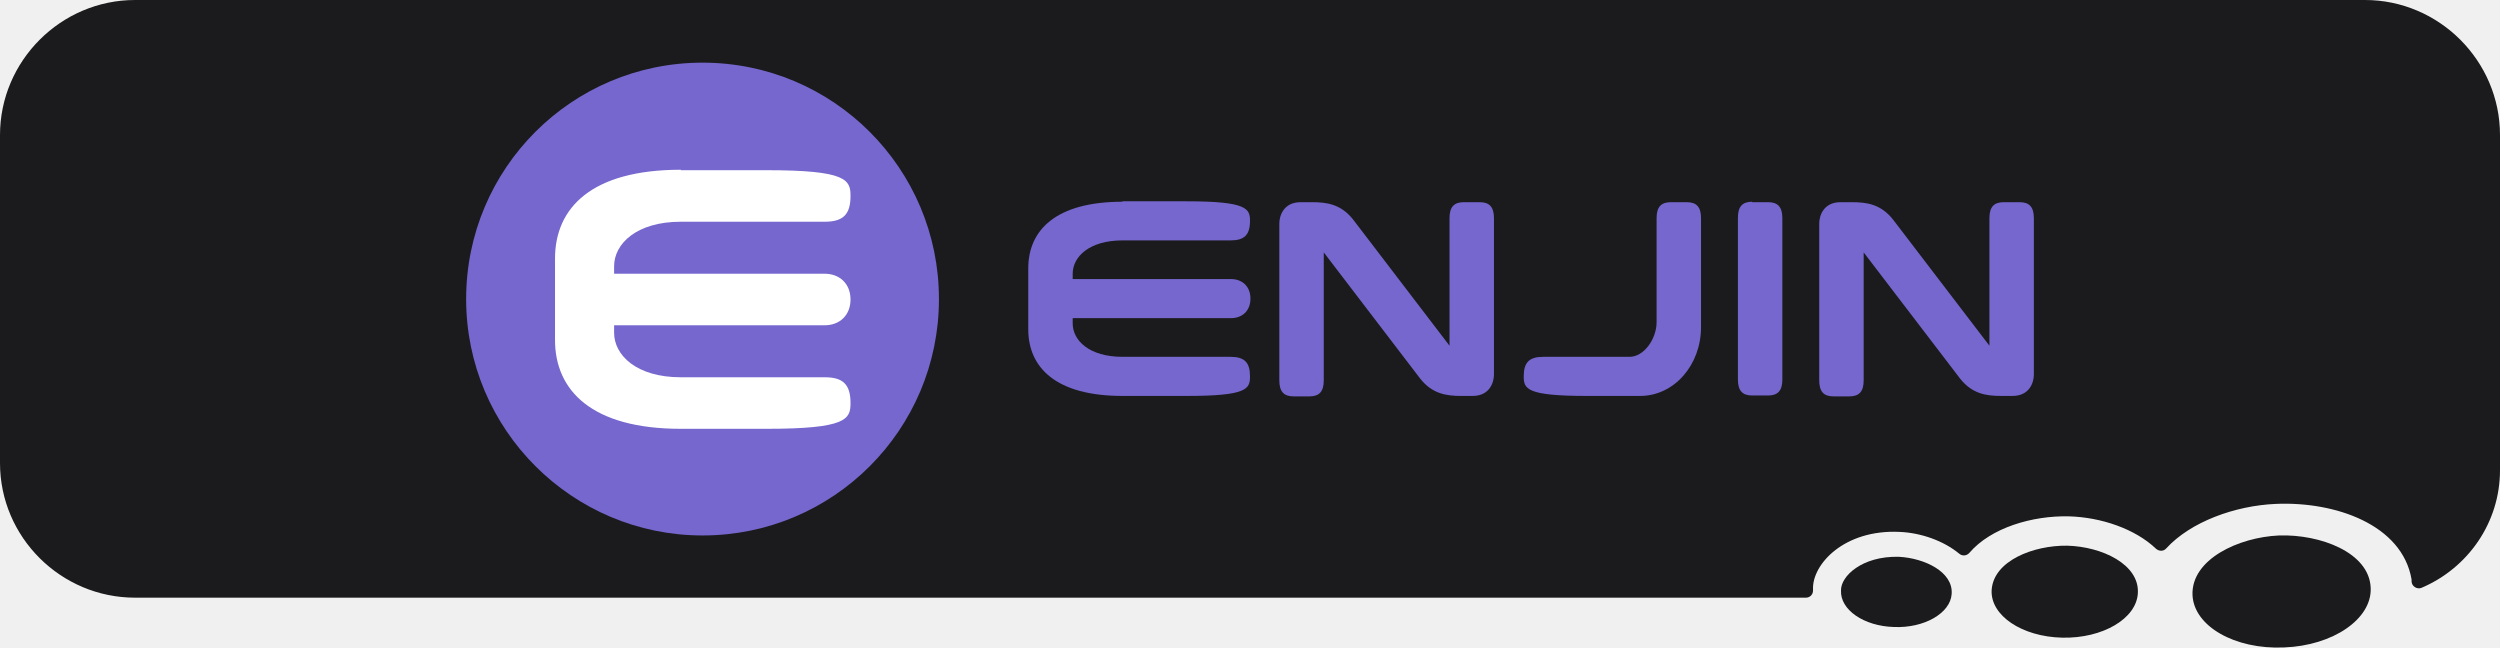
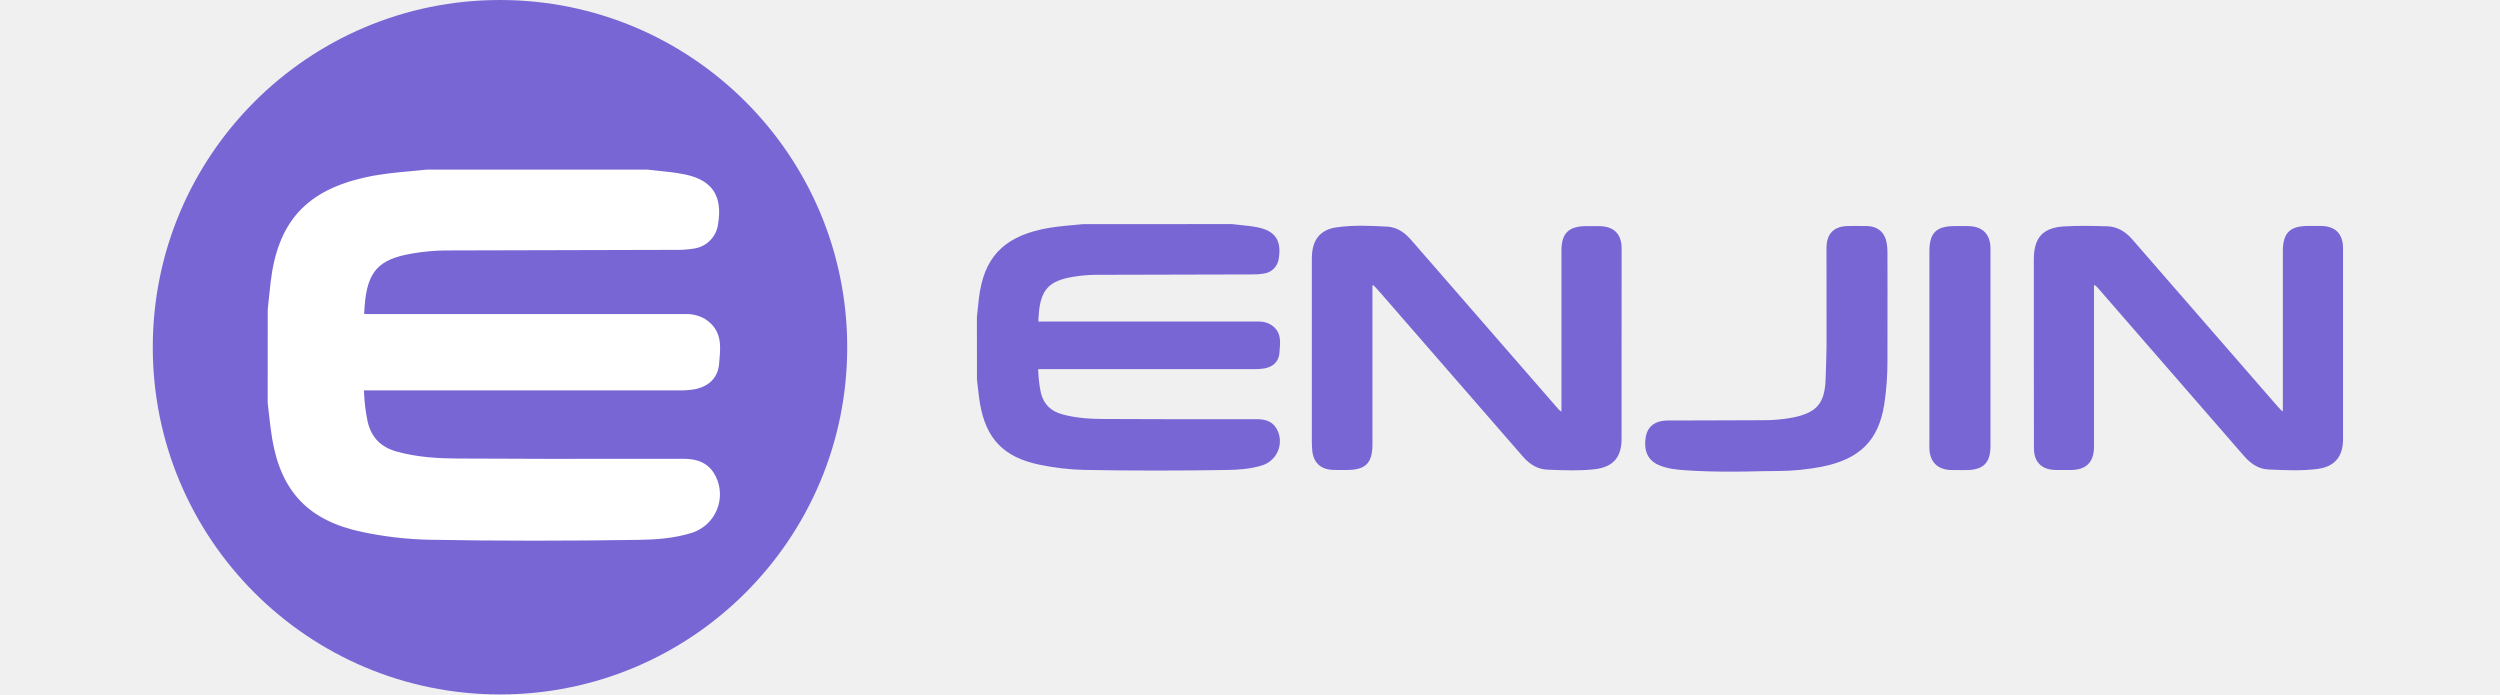
- <svg xmlns="http://www.w3.org/2000/svg" version="1.1" id="Layer_1" x="0px" y="0px" viewBox="0 0 562.6 145.8" style="enable-background:new 0 0 562.6 145.8;" xml:space="preserve">
-   <style type="text/css">
- 	.st0{fill:#1B1B1D;}
- 	.st1{fill-rule:evenodd;clip-rule:evenodd;fill:#1B1B1D;}
- 	.st2{fill:#7567CE;}
- 	.st3{fill:#FFFFFF;}
- </style>
-   <g>
-     <g>
-       <path class="st0" d="M562.6,30.4v75.4c0,11.9-7.3,22.1-17.7,26.5c-1,0.4-2.2-0.4-2.2-1.5c0-0.2,0-0.3,0-0.4    c-2.1-12.3-17.1-17.6-30.6-17c-9.1,0.4-19.1,4-24.6,10c-0.6,0.7-1.6,0.7-2.3,0.1c-4.7-4.5-12.4-7.1-19.6-7.3    c-8.3-0.2-17.6,2.6-22.4,8.2c-0.6,0.7-1.6,0.8-2.3,0.2c-3.5-2.9-8.6-4.7-13.4-4.9c-12.5-0.6-19.7,7.3-19.5,12.9c0,0.1,0,0.2,0,0.3    c0,0.9-0.7,1.6-1.6,1.6h-376C13.7,134.5,0,120.9,0,104.2V30.4C0,13.7,13.7,0,30.4,0h501.8C548.9,0,562.6,13.7,562.6,30.4z" />
-       <g>
-         <path class="st1" d="M533.5,132.3c0.3,7-8.5,13-19.5,13.4c-11.1,0.5-20.3-4.8-20.6-11.8c-0.3-8,10.3-13,19.5-13.4     C522.1,120.2,533.2,124.3,533.5,132.3z" />
-         <path class="st1" d="M481.1,133.5c-0.3,5.7-7.9,10.2-17,10c-9.1-0.2-16.2-5-15.9-10.7c0.4-6.6,9.4-10.1,17-10     C473,123,481.5,127,481.1,133.5z" />
-         <path class="st1" d="M439.2,133.7c-0.3,4.3-6.2,7.7-13,7.4c-6.8-0.2-12.1-3.9-11.9-8.2c-0.1-3.2,4.7-7.8,13-7.6     C433.1,125.6,439.6,128.7,439.2,133.7z" />
+ <svg xmlns="http://www.w3.org/2000/svg" width="180px" height="50px" viewBox="0 0 180 50" version="1.1">
+   <g id="enjin" stroke="none" stroke-width="1" fill="none" fill-rule="evenodd">
+     <g id="enjin-coin-enj-logo-full-horizontal" transform="translate(10.5, 0)">
+       <circle id="Oval" fill="#7866D5" cx="25.5" cy="25" r="25" />
+       <g id="Group" transform="translate(8.5, 12)" fill="#FFFFFF">
+         <path d="M27.535,0.842 C28.394,0.945 29.264,1.002 30.112,1.165 C31.794,1.492 32.351,2.331 32.063,4.032 C31.985,4.672 31.485,5.18 30.846,5.261 C30.445,5.325 30.041,5.354 29.636,5.347 C24.115,5.364 18.597,5.379 13.072,5.389 C12.242,5.396 11.415,5.471 10.599,5.61 C7.867,6.057 6.827,7.191 6.611,9.951 C6.508,11.244 6.508,11.244 7.803,11.244 L29.806,11.244 C30.019,11.244 30.232,11.244 30.445,11.244 C30.796,11.244 31.137,11.34 31.439,11.518 C32.439,12.157 32.191,13.173 32.134,14.093 C32.088,14.839 31.637,15.248 30.871,15.397 C30.548,15.45 30.222,15.472 29.895,15.465 C22.369,15.465 14.843,15.465 7.32,15.465 C6.486,15.465 6.501,15.465 6.561,16.292 C6.589,17.046 6.685,17.795 6.845,18.534 C7.185,19.895 8.026,20.747 9.382,21.124 C10.883,21.547 12.426,21.639 13.966,21.65 C19.349,21.685 24.732,21.671 30.119,21.671 C30.8,21.671 31.442,21.756 31.847,22.392 C32.507,23.458 32.18,24.858 31.116,25.522 C30.97,25.611 30.814,25.686 30.655,25.742 C29.484,26.119 28.266,26.208 27.053,26.229 C21.996,26.321 16.944,26.321 11.887,26.229 C10.326,26.19 8.768,26.009 7.242,25.686 C3.644,24.939 1.845,23.11 1.231,19.483 C1.089,18.648 1.018,17.802 0.915,16.96 L0.915,10.349 C0.983,9.699 1.047,9.049 1.121,8.406 C1.59,4.309 3.428,2.281 7.452,1.386 C8.885,1.066 10.344,0.995 11.791,0.842 L27.535,0.842 Z" id="Path" />
+         <path d="M19.463,26.929 C16.926,26.929 14.389,26.908 11.869,26.861 C10.269,26.822 8.665,26.638 7.104,26.307 C3.254,25.508 1.245,23.437 0.596,19.586 C0.497,18.992 0.429,18.388 0.365,17.809 C0.337,17.55 0.309,17.294 0.277,17.035 L0.273,16.957 L0.277,10.285 L0.341,9.66 C0.387,9.216 0.433,8.775 0.483,8.338 C0.99,3.986 3.034,1.719 7.313,0.767 C8.435,0.519 9.566,0.416 10.663,0.316 C11.018,0.284 11.373,0.252 11.727,0.213 L11.795,0.21 L27.578,0.21 L27.617,0.213 C27.88,0.245 28.146,0.274 28.412,0.298 C29.008,0.359 29.625,0.423 30.239,0.544 C32.265,0.938 33.046,2.082 32.698,4.142 C32.592,5.045 31.865,5.78 30.935,5.901 C30.52,5.968 30.073,6 29.633,5.99 C24.125,6.008 18.604,6.022 13.083,6.032 C12.295,6.039 11.497,6.111 10.716,6.246 C8.261,6.651 7.452,7.528 7.256,10.008 C7.239,10.228 7.221,10.448 7.217,10.601 C7.37,10.612 7.594,10.612 7.814,10.612 L30.452,10.612 C30.452,10.612 30.452,10.612 30.452,10.612 C30.917,10.612 31.371,10.736 31.772,10.974 C32.986,11.752 32.883,12.928 32.808,13.788 C32.798,13.905 32.787,14.019 32.78,14.136 C32.72,15.145 32.088,15.82 31.002,16.029 C30.623,16.09 30.254,16.115 29.888,16.108 L7.331,16.108 C7.288,16.108 7.242,16.108 7.2,16.108 C7.203,16.14 7.203,16.175 7.207,16.207 L7.21,16.25 C7.239,16.989 7.331,17.706 7.48,18.403 C7.76,19.518 8.424,20.193 9.563,20.513 C11.085,20.939 12.65,21.007 13.981,21.014 C18.175,21.042 22.444,21.039 26.57,21.035 L30.129,21.035 C30.655,21.035 31.747,21.035 32.393,22.051 C32.808,22.719 32.936,23.501 32.759,24.257 C32.581,25.014 32.12,25.657 31.46,26.066 C31.275,26.179 31.077,26.275 30.867,26.346 C29.555,26.769 28.213,26.847 27.071,26.869 C24.537,26.908 22,26.929 19.463,26.929 Z M1.547,16.918 C1.579,17.166 1.604,17.419 1.632,17.667 C1.696,18.232 1.76,18.815 1.852,19.372 C2.416,22.716 4.013,24.36 7.363,25.057 C8.853,25.373 10.375,25.551 11.894,25.586 C16.915,25.675 22.011,25.675 27.032,25.586 C28.078,25.568 29.306,25.497 30.449,25.131 C30.555,25.096 30.665,25.043 30.768,24.979 C31.137,24.748 31.396,24.389 31.495,23.962 C31.595,23.536 31.524,23.099 31.293,22.73 C31.095,22.417 30.793,22.311 30.108,22.311 L26.553,22.311 C22.426,22.314 18.154,22.314 13.956,22.289 C12.54,22.279 10.869,22.207 9.205,21.739 C7.622,21.298 6.618,20.271 6.22,18.69 C6.05,17.898 5.951,17.106 5.919,16.321 L5.915,16.299 C5.876,15.799 5.851,15.436 6.132,15.131 C6.415,14.825 6.792,14.825 7.313,14.825 L29.888,14.825 C30.19,14.832 30.481,14.814 30.765,14.768 C31.339,14.658 31.471,14.413 31.492,14.058 C31.499,13.93 31.51,13.806 31.52,13.678 C31.598,12.775 31.581,12.377 31.087,12.061 C30.903,11.951 30.672,11.887 30.438,11.887 C30.438,11.887 30.438,11.887 30.438,11.887 L7.799,11.887 C7.019,11.887 6.547,11.887 6.206,11.521 C5.869,11.155 5.905,10.683 5.968,9.905 C6.21,6.86 7.48,5.482 10.493,4.988 C11.337,4.842 12.203,4.764 13.065,4.757 C18.59,4.746 24.111,4.732 29.633,4.714 C30.012,4.721 30.381,4.697 30.743,4.636 C31.112,4.586 31.385,4.309 31.428,3.961 C31.666,2.558 31.329,2.061 29.991,1.798 C29.434,1.691 28.873,1.631 28.277,1.57 C28.018,1.542 27.759,1.517 27.5,1.485 L11.83,1.485 C11.483,1.521 11.131,1.552 10.784,1.584 C9.68,1.684 8.637,1.78 7.597,2.011 C3.839,2.849 2.2,4.665 1.756,8.484 C1.707,8.917 1.661,9.351 1.618,9.787 L1.558,10.384 L1.558,16.918 L1.547,16.918 Z" id="Shape" fill-rule="nonzero" />
      </g>
-     </g>
-     <g>
-       <path class="st2" d="M104.9,67.3c0-29.4,23.8-53.2,53.2-53.2c29.4,0,53.2,23.8,53.2,53.2c0,29.4-23.8,53.2-53.2,53.2    C128.8,120.5,104.9,96.7,104.9,67.3z" />
-       <path class="st3" d="M153.2,38.2c-20,0-28.3,8.5-28.3,20v18.3c0,11.4,8.3,20,28.3,20h19.3c18.1,0,18.9-2.2,18.9-5.8    c0-4.2-1.7-5.8-5.8-5.8h-32.4c-10,0-15-5-15-10v-1.7h47.4c3.3,0,5.8-2.2,5.8-5.8c0-3.6-2.5-5.8-5.8-5.8h-47.4v-1.7c0-5,5-10,15-10    h32.4c4.2,0,5.8-1.7,5.8-5.8c0-3.6-0.8-5.8-18.9-5.8H153.2z" />
-       <path class="st2" d="M394.3,45.4c-2.2,0-3.2,1.1-3.2,3.6v36.4c0,2.5,1,3.6,3.2,3.6h3.6c2.2,0,3.2-1.1,3.2-3.6V49.1    c0-2.5-1-3.6-3.2-3.6H394.3z" />
-       <path class="st2" d="M319.6,85.2c2.7,3.4,5.8,3.9,9.2,3.9h2.6c3.8,0,4.8-3,4.8-4.8V49.1c0-2.5-1-3.6-3.2-3.6h-3.6    c-2.2,0-3.2,1.1-3.2,3.6v28.7l-21.7-28.4c-2.7-3.4-5.8-3.9-9.2-3.9h-2.6c-3.8,0-4.8,3-4.8,4.8v35.3c0,2.5,1,3.6,3.2,3.6h3.6    c2.2,0,3.2-1.1,3.2-3.6V56.8L319.6,85.2z" />
-       <path class="st2" d="M441.1,85.2c2.7,3.4,5.8,3.9,9.2,3.9h2.6c3.8,0,4.8-3,4.8-4.8V49.1c0-2.5-1-3.6-3.2-3.6h-3.6    c-2.2,0-3.2,1.1-3.2,3.6v28.7l-21.7-28.4c-2.7-3.4-5.8-3.9-9.2-3.9h-2.6c-3.8,0-4.8,3-4.8,4.8v35.3c0,2.5,1,3.6,3.2,3.6h3.6    c2.2,0,3.2-1.1,3.2-3.6V56.8L441.1,85.2z" />
-       <path class="st2" d="M252.6,45.4c-15,0-21.2,6.4-21.2,15v13.7c0,8.6,6.2,15,21.2,15h14.5c13.6,0,14.2-1.6,14.2-4.4    c0-3.1-1.2-4.4-4.4-4.4h-24.3c-7.5,0-11.2-3.7-11.2-7.5v-1.2h35.6c2.5,0,4.4-1.6,4.4-4.4s-1.9-4.4-4.4-4.4h-35.6v-1.2    c0-3.8,3.7-7.5,11.2-7.5h24.3c3.1,0,4.4-1.2,4.4-4.4c0-2.7-0.6-4.4-14.2-4.4H252.6z" />
-       <path class="st2" d="M372.8,72.5V49.1c0-2.5,1-3.6,3.2-3.6h3.6c2.2,0,3.2,1.1,3.2,3.6v24.5c0,8.6-6.1,15.5-13.7,15.5h-12    c-13.6,0-14.2-1.6-14.2-4.4c0-3.1,1.2-4.4,4.4-4.4h19.3C369.9,80.4,372.8,76.3,372.8,72.5z" />
+       <g id="Group" transform="translate(59.5, 16)" fill="#7866D5">
+         <g>
+           <path d="M18.707,0.427 C19.289,0.498 19.882,0.536 20.456,0.646 C21.599,0.868 21.975,1.429 21.78,2.576 C21.727,3.007 21.386,3.349 20.953,3.406 C20.684,3.448 20.407,3.469 20.134,3.462 C16.386,3.473 12.639,3.484 8.889,3.491 C8.325,3.494 7.764,3.544 7.21,3.639 C5.358,3.942 4.652,4.705 4.503,6.565 C4.432,7.436 4.432,7.436 5.312,7.436 L20.247,7.436 C20.393,7.436 20.535,7.436 20.68,7.436 C20.918,7.436 21.152,7.5 21.354,7.62 C22.035,8.051 21.865,8.735 21.826,9.356 C21.794,9.861 21.489,10.136 20.971,10.235 C20.751,10.271 20.531,10.285 20.307,10.281 C15.198,10.281 10.092,10.281 4.982,10.281 C4.414,10.281 4.425,10.281 4.467,10.839 C4.489,11.347 4.553,11.852 4.659,12.349 C4.89,13.267 5.461,13.842 6.38,14.096 C7.398,14.379 8.449,14.442 9.492,14.449 C13.147,14.474 16.802,14.464 20.456,14.464 C20.918,14.464 21.354,14.524 21.627,14.951 C22.075,15.671 21.855,16.613 21.131,17.061 C21.031,17.121 20.928,17.171 20.818,17.209 C20.024,17.464 19.197,17.524 18.374,17.538 C14.942,17.598 11.511,17.598 8.08,17.538 C7.019,17.513 5.965,17.389 4.925,17.171 C2.48,16.666 1.263,15.434 0.845,12.988 C0.749,12.424 0.699,11.855 0.628,11.287 L0.628,6.84 C0.674,6.402 0.717,5.965 0.766,5.531 C1.089,2.767 2.338,1.401 5.067,0.794 C6.039,0.579 7.029,0.529 8.012,0.427 L18.707,0.427 Z" id="Path" />
+           <path d="M13.228,17.88 C11.507,17.88 9.786,17.866 8.076,17.834 C7.001,17.809 5.922,17.682 4.865,17.464 C2.282,16.931 0.994,15.611 0.557,13.045 C0.49,12.649 0.444,12.254 0.401,11.855 C0.383,11.679 0.362,11.506 0.341,11.329 L0.337,6.84 L0.383,6.381 C0.415,6.085 0.444,5.788 0.479,5.495 C0.816,2.629 2.168,1.136 5.007,0.508 C5.759,0.342 6.522,0.272 7.264,0.205 C7.505,0.184 7.746,0.162 7.987,0.138 L18.721,0.134 L18.739,0.138 C18.92,0.159 19.101,0.176 19.282,0.198 C19.683,0.24 20.098,0.282 20.51,0.36 C21.812,0.611 22.291,1.309 22.067,2.629 C22,3.18 21.556,3.628 20.989,3.699 C20.708,3.745 20.414,3.766 20.126,3.759 C16.386,3.769 12.639,3.78 8.889,3.787 C8.346,3.791 7.796,3.84 7.26,3.932 C5.532,4.214 4.932,4.86 4.794,6.593 C4.773,6.836 4.755,7.091 4.776,7.154 C4.805,7.151 5.064,7.151 5.308,7.151 L20.676,7.151 C20.676,7.151 20.676,7.151 20.68,7.151 C20.967,7.151 21.255,7.228 21.503,7.376 C22.252,7.853 22.188,8.569 22.138,9.145 C22.131,9.226 22.124,9.304 22.121,9.381 C22.096,9.815 21.883,10.366 21.028,10.528 C20.783,10.567 20.542,10.585 20.3,10.578 L4.982,10.578 C4.897,10.578 4.808,10.578 4.744,10.581 C4.748,10.641 4.751,10.722 4.758,10.796 C4.78,11.326 4.844,11.816 4.946,12.296 C5.149,13.094 5.645,13.599 6.462,13.825 C7.508,14.118 8.584,14.164 9.495,14.167 C12.355,14.185 15.219,14.181 18.079,14.181 L20.456,14.181 C20.96,14.181 21.525,14.255 21.876,14.802 C22.412,15.66 22.145,16.786 21.287,17.319 C21.17,17.393 21.045,17.449 20.914,17.495 C20.045,17.774 19.144,17.824 18.381,17.838 C16.674,17.866 14.949,17.88 13.228,17.88 Z M18.689,0.72 L8.019,0.72 C7.806,0.745 7.562,0.766 7.32,0.787 C6.6,0.854 5.851,0.921 5.138,1.076 C2.516,1.655 1.373,2.915 1.065,5.559 C1.029,5.848 1.001,6.141 0.969,6.434 L0.923,6.865 L0.923,11.291 C0.944,11.432 0.962,11.608 0.983,11.788 C1.025,12.173 1.068,12.561 1.135,12.942 C1.529,15.261 2.647,16.405 4.985,16.888 C6.004,17.104 7.047,17.224 8.087,17.248 C11.497,17.308 14.956,17.308 18.37,17.248 C19.09,17.234 19.938,17.188 20.73,16.934 C20.811,16.906 20.9,16.867 20.978,16.818 C21.564,16.458 21.741,15.692 21.379,15.109 C21.191,14.82 20.9,14.76 20.456,14.76 L18.079,14.76 C15.215,14.76 12.352,14.764 9.492,14.746 C8.541,14.739 7.416,14.689 6.302,14.379 C5.28,14.096 4.631,13.436 4.375,12.424 C4.262,11.901 4.194,11.375 4.173,10.853 C4.145,10.511 4.13,10.313 4.279,10.151 C4.432,9.988 4.638,9.988 4.978,9.988 L20.304,9.988 C20.513,9.992 20.719,9.981 20.921,9.949 C21.432,9.851 21.517,9.586 21.532,9.342 C21.535,9.258 21.546,9.173 21.553,9.088 C21.603,8.506 21.613,8.135 21.195,7.871 C21.045,7.782 20.865,7.733 20.68,7.733 C20.68,7.733 20.68,7.733 20.68,7.733 L5.312,7.733 C4.801,7.733 4.521,7.733 4.333,7.528 C4.145,7.324 4.166,7.048 4.208,6.544 C4.368,4.542 5.17,3.678 7.161,3.353 C7.728,3.258 8.307,3.205 8.885,3.201 C12.636,3.194 16.383,3.184 20.13,3.173 C20.393,3.176 20.652,3.159 20.904,3.12 C21.212,3.081 21.45,2.845 21.485,2.545 C21.656,1.539 21.372,1.122 20.396,0.935 C20.013,0.861 19.612,0.819 19.222,0.78 C19.048,0.759 18.87,0.741 18.689,0.72 Z" id="Shape" fill-rule="nonzero" />
+         </g>
+         <g transform="translate(24.12903, 0)">
+           <path d="M22.326,8.831 C22.326,11.082 22.326,13.338 22.326,15.589 C22.326,16.765 21.833,17.354 20.648,17.492 C19.534,17.622 18.398,17.566 17.274,17.52 C16.635,17.495 16.145,17.146 15.734,16.676 C12.366,12.805 8.999,8.933 5.631,5.065 C5.45,4.856 5.269,4.652 5.081,4.451 C4.954,4.32 4.812,4.179 4.606,4.253 C4.396,4.327 4.393,4.528 4.389,4.712 C4.389,5.206 4.389,5.704 4.389,6.198 C4.389,9.469 4.389,12.738 4.389,16.006 C4.389,17.181 4.02,17.548 2.842,17.548 C2.502,17.548 2.161,17.559 1.82,17.541 C1.104,17.509 0.713,17.139 0.646,16.433 C0.625,16.214 0.614,15.992 0.614,15.769 C0.614,11.432 0.614,7.094 0.614,2.756 C0.614,2.612 0.614,2.471 0.621,2.326 C0.688,1.359 1.157,0.794 2.122,0.653 C3.332,0.473 4.553,0.544 5.77,0.607 C6.405,0.639 6.873,1.031 7.281,1.5 C10.766,5.509 14.254,9.519 17.745,13.525 C17.82,13.616 17.902,13.701 17.99,13.779 C18.1,13.874 18.225,13.962 18.381,13.885 C18.515,13.818 18.594,13.676 18.583,13.528 C18.583,13.398 18.583,13.267 18.583,13.136 C18.583,9.438 18.583,5.739 18.583,2.036 C18.583,0.939 18.963,0.565 20.077,0.565 C20.393,0.565 20.705,0.565 21.021,0.565 C21.897,0.575 22.326,0.995 22.33,1.867 C22.33,4.193 22.326,6.512 22.326,8.831 Z" id="Path" />
+           <path d="M19.08,17.866 C18.512,17.866 17.948,17.841 17.391,17.82 L17.263,17.813 C16.617,17.785 16.046,17.478 15.514,16.867 C12.146,12.995 8.779,9.124 5.411,5.255 C5.234,5.051 5.056,4.846 4.872,4.652 C4.751,4.528 4.726,4.521 4.709,4.528 C4.687,4.553 4.687,4.662 4.687,4.712 L4.687,16.006 C4.687,17.344 4.187,17.838 2.846,17.838 L2.558,17.838 C2.31,17.841 2.058,17.841 1.81,17.831 C0.958,17.792 0.44,17.305 0.355,16.458 C0.334,16.228 0.323,15.995 0.323,15.766 L0.323,2.76 C0.323,2.612 0.323,2.46 0.334,2.315 C0.412,1.182 1.001,0.529 2.083,0.371 C3.307,0.191 4.549,0.254 5.748,0.318 C6.582,0.36 7.125,0.875 7.508,1.316 C10.993,5.326 14.481,9.335 17.973,13.341 C18.044,13.426 18.111,13.5 18.189,13.567 C18.242,13.613 18.267,13.627 18.278,13.631 C18.281,13.62 18.295,13.588 18.295,13.556 L18.295,2.047 C18.295,0.794 18.814,0.282 20.084,0.282 L21.028,0.282 C22.075,0.296 22.625,0.847 22.628,1.878 L22.628,4.362 C22.628,5.852 22.625,7.341 22.625,8.834 L22.625,15.593 C22.625,16.934 22.011,17.629 20.687,17.785 C20.151,17.845 19.615,17.866 19.08,17.866 Z M4.723,3.939 C5,3.939 5.195,4.14 5.298,4.249 C5.489,4.451 5.674,4.662 5.855,4.874 C9.222,8.742 12.59,12.614 15.957,16.486 C16.379,16.973 16.805,17.209 17.284,17.231 L17.412,17.238 C18.469,17.28 19.562,17.326 20.609,17.206 C21.631,17.086 22.028,16.634 22.028,15.593 L22.028,8.831 C22.028,7.341 22.028,5.848 22.032,4.359 L22.032,1.874 C22.028,1.168 21.734,0.875 21.014,0.865 L20.073,0.865 C19.119,0.865 18.874,1.108 18.874,2.047 L18.874,13.535 C18.892,13.782 18.75,14.029 18.508,14.153 C18.164,14.319 17.895,14.093 17.795,14.008 C17.692,13.916 17.6,13.821 17.515,13.719 C14.027,9.72 10.539,5.711 7.054,1.701 C6.593,1.168 6.203,0.932 5.748,0.907 C4.538,0.844 3.328,0.78 2.161,0.949 C1.355,1.069 0.972,1.5 0.912,2.354 C0.905,2.488 0.905,2.626 0.905,2.764 L0.905,15.776 C0.905,15.988 0.912,16.2 0.933,16.412 C0.99,16.969 1.267,17.231 1.831,17.255 C2.069,17.266 2.31,17.266 2.548,17.262 L2.839,17.262 C3.857,17.262 4.091,17.029 4.091,16.013 L4.091,4.719 C4.091,4.528 4.095,4.129 4.499,3.985 C4.585,3.953 4.659,3.939 4.723,3.939 Z" id="Shape" fill-rule="nonzero" />
+         </g>
+         <g transform="translate(76.29032, 0)">
+           <path d="M0.44,9.282 L0.44,2.675 C0.44,1.278 0.951,0.678 2.349,0.593 C3.367,0.533 4.393,0.558 5.411,0.586 C6.061,0.604 6.579,0.932 7.001,1.419 C10.411,5.34 13.821,9.258 17.231,13.179 C17.394,13.366 17.557,13.553 17.731,13.729 C17.848,13.849 17.983,13.98 18.178,13.888 C18.345,13.811 18.366,13.652 18.366,13.486 C18.366,13.355 18.366,13.225 18.366,13.094 C18.366,9.42 18.366,5.746 18.366,2.072 C18.366,0.942 18.743,0.568 19.867,0.561 C20.18,0.561 20.495,0.561 20.811,0.561 C21.684,0.572 22.11,0.992 22.114,1.871 C22.114,3.995 22.114,6.116 22.114,8.241 C22.114,10.705 22.114,13.165 22.114,15.628 C22.114,16.736 21.617,17.34 20.513,17.478 C19.367,17.622 18.21,17.562 17.061,17.513 C16.411,17.485 15.918,17.121 15.499,16.638 C12.025,12.635 8.548,8.636 5.067,4.641 C5.014,4.581 4.964,4.521 4.911,4.465 C4.773,4.327 4.624,4.172 4.404,4.249 C4.184,4.331 4.187,4.553 4.187,4.747 C4.187,7.86 4.187,10.976 4.187,14.086 C4.187,14.792 4.187,15.498 4.187,16.2 C4.176,17.125 3.761,17.538 2.839,17.545 C2.459,17.545 2.079,17.552 1.7,17.545 C0.866,17.524 0.447,17.104 0.447,16.274 C0.444,13.948 0.44,11.615 0.44,9.282 Z" id="Path" />
+           <path d="M18.881,17.859 C18.313,17.859 17.749,17.834 17.192,17.809 L17.046,17.802 C16.39,17.774 15.826,17.464 15.272,16.825 C11.798,12.822 8.321,8.824 4.84,4.828 L4.787,4.768 C4.755,4.733 4.726,4.698 4.695,4.666 C4.556,4.528 4.524,4.514 4.499,4.521 C4.478,4.549 4.478,4.669 4.478,4.729 L4.478,16.2 C4.467,17.276 3.914,17.827 2.839,17.838 L2.459,17.838 C2.204,17.838 1.948,17.841 1.693,17.838 C0.699,17.813 0.153,17.259 0.153,16.278 C0.149,13.948 0.145,11.615 0.145,9.279 L0.145,2.675 C0.145,1.105 0.798,0.392 2.331,0.3 C3.396,0.236 4.471,0.265 5.422,0.293 C6.096,0.311 6.703,0.625 7.225,1.225 L17.455,12.985 C17.614,13.168 17.77,13.352 17.941,13.521 C17.969,13.549 18.033,13.613 18.061,13.624 C18.061,13.613 18.072,13.588 18.075,13.479 L18.075,2.072 C18.075,0.78 18.579,0.275 19.871,0.268 L20.815,0.268 C21.855,0.279 22.405,0.833 22.408,1.871 L22.408,15.628 C22.408,16.895 21.784,17.615 20.549,17.767 C19.992,17.838 19.435,17.859 18.881,17.859 Z M4.521,3.935 C4.794,3.935 4.989,4.129 5.106,4.246 C5.163,4.302 5.202,4.348 5.241,4.394 L5.287,4.447 C8.768,8.446 12.245,12.445 15.719,16.447 C16.159,16.955 16.589,17.202 17.075,17.224 L17.22,17.231 C18.295,17.276 19.406,17.326 20.478,17.192 C21.422,17.075 21.823,16.609 21.823,15.632 L21.823,1.871 C21.823,1.154 21.528,0.861 20.811,0.854 L19.871,0.854 C18.909,0.858 18.661,1.108 18.661,2.072 L18.661,13.482 C18.661,13.62 18.657,13.98 18.306,14.149 C17.916,14.333 17.643,14.051 17.525,13.934 C17.348,13.754 17.178,13.56 17.015,13.369 L6.785,1.609 C6.369,1.133 5.919,0.893 5.411,0.879 C4.475,0.854 3.414,0.822 2.374,0.886 C1.153,0.96 0.742,1.412 0.742,2.679 L0.742,9.282 C0.742,11.615 0.745,13.948 0.749,16.278 C0.749,16.948 1.04,17.238 1.714,17.255 C1.962,17.259 2.214,17.259 2.466,17.255 L2.846,17.255 C3.605,17.248 3.893,16.962 3.9,16.2 L3.9,4.747 C3.9,4.535 3.9,4.122 4.308,3.974 C4.379,3.946 4.45,3.935 4.521,3.935 Z" id="Shape" fill-rule="nonzero" />
+         </g>
+         <g transform="translate(48.25807, 0)">
+           <path d="M13.544,6.561 C13.544,4.998 13.544,3.438 13.544,1.874 C13.544,0.981 13.942,0.582 14.832,0.572 C15.265,0.572 15.698,0.561 16.127,0.572 C16.809,0.593 17.195,0.928 17.302,1.595 C17.33,1.789 17.345,1.984 17.341,2.178 C17.341,4.768 17.352,7.359 17.341,9.953 C17.345,10.994 17.27,12.035 17.117,13.062 C16.724,15.558 15.467,16.807 12.845,17.326 C11.845,17.52 10.826,17.622 9.808,17.629 C7.579,17.651 5.358,17.725 3.133,17.569 C2.519,17.527 1.905,17.467 1.327,17.234 C0.632,16.959 0.373,16.376 0.525,15.484 C0.628,14.894 1.061,14.576 1.799,14.569 C4.091,14.559 6.38,14.569 8.672,14.552 C9.432,14.559 10.191,14.488 10.936,14.344 C12.749,13.962 13.409,13.179 13.477,11.322 C13.505,10.528 13.534,9.734 13.544,8.94 C13.555,8.146 13.544,7.355 13.544,6.561 Z" id="Path" />
+           <path d="M6.355,17.958 C5.276,17.958 4.191,17.936 3.115,17.862 C2.47,17.816 1.838,17.756 1.221,17.506 C0.649,17.276 0.014,16.733 0.241,15.434 C0.316,15.007 0.614,14.291 1.799,14.276 C2.732,14.273 3.665,14.273 4.599,14.269 C5.958,14.269 7.313,14.266 8.672,14.255 C9.417,14.262 10.159,14.192 10.883,14.051 C12.561,13.698 13.122,13.031 13.186,11.305 C13.214,10.514 13.243,9.72 13.253,8.929 C13.26,8.414 13.257,7.902 13.253,7.387 L13.25,1.864 C13.25,0.819 13.782,0.282 14.829,0.272 L15.262,0.268 C15.553,0.265 15.844,0.265 16.135,0.272 C16.958,0.296 17.462,0.734 17.593,1.542 C17.625,1.754 17.639,1.966 17.639,2.174 L17.643,4.761 C17.643,6.491 17.646,8.216 17.639,9.946 C17.643,10.998 17.568,12.056 17.412,13.098 C17,15.713 15.652,17.061 12.905,17.605 C11.887,17.802 10.847,17.905 9.811,17.912 L8.569,17.926 C7.838,17.947 7.097,17.958 6.355,17.958 Z M8.672,14.845 C7.317,14.855 5.958,14.859 4.599,14.859 C3.665,14.859 2.736,14.859 1.803,14.866 C0.933,14.876 0.848,15.374 0.82,15.536 C0.649,16.514 1.061,16.814 1.441,16.966 C1.98,17.185 2.558,17.238 3.158,17.28 C4.954,17.404 6.788,17.379 8.562,17.354 L9.808,17.34 C10.808,17.333 11.813,17.234 12.792,17.044 C15.286,16.549 16.457,15.385 16.83,13.02 C16.983,12.011 17.057,10.98 17.05,9.956 C17.057,8.227 17.054,6.501 17.054,4.772 L17.05,2.181 C17.054,2.001 17.039,1.818 17.011,1.641 C16.926,1.115 16.656,0.882 16.117,0.865 C15.833,0.858 15.549,0.861 15.265,0.861 L14.829,0.865 C14.105,0.872 13.835,1.147 13.835,1.874 L13.839,7.391 C13.842,7.909 13.846,8.428 13.839,8.944 C13.828,9.738 13.8,10.535 13.771,11.329 C13.697,13.324 12.948,14.22 11,14.626 C10.23,14.781 9.446,14.852 8.672,14.845 Z" id="Shape" fill-rule="nonzero" />
+         </g>
+         <g transform="translate(68.83871, 0)">
+           <path d="M4.176,9.067 C4.176,11.411 4.176,13.754 4.176,16.098 C4.176,17.181 3.804,17.545 2.707,17.548 C2.342,17.548 1.973,17.559 1.607,17.548 C0.827,17.516 0.408,17.096 0.369,16.32 C0.358,16.112 0.369,15.904 0.369,15.695 L0.369,2.096 C0.369,0.939 0.738,0.572 1.888,0.568 C2.214,0.568 2.544,0.568 2.871,0.568 C3.736,0.579 4.173,1.006 4.176,1.878 C4.18,4.274 4.176,6.671 4.176,9.067 Z" id="Path" />
+           <path d="M1.976,17.845 C1.852,17.845 1.728,17.845 1.604,17.841 C0.667,17.802 0.128,17.269 0.078,16.338 C0.071,16.193 0.075,16.048 0.075,15.904 L0.078,15.699 L0.078,2.096 C0.078,0.773 0.568,0.279 1.891,0.279 L2.874,0.279 C3.903,0.293 4.471,0.861 4.475,1.881 C4.475,3.395 4.475,4.906 4.475,6.42 L4.475,16.101 C4.475,17.336 3.964,17.841 2.715,17.845 L2.349,17.848 C2.221,17.845 2.097,17.845 1.976,17.845 Z M2.867,0.861 L1.888,0.861 C0.901,0.861 0.664,1.105 0.664,2.096 L0.66,15.911 C0.656,16.045 0.656,16.175 0.66,16.306 C0.692,16.938 0.986,17.231 1.618,17.255 C1.852,17.262 2.094,17.259 2.335,17.259 L2.704,17.255 C3.637,17.255 3.878,17.015 3.878,16.098 L3.878,6.416 C3.878,4.902 3.878,3.392 3.878,1.878 C3.882,1.175 3.58,0.872 2.867,0.861 Z" id="Shape" fill-rule="nonzero" />
+         </g>
+       </g>
    </g>
  </g>
</svg>
